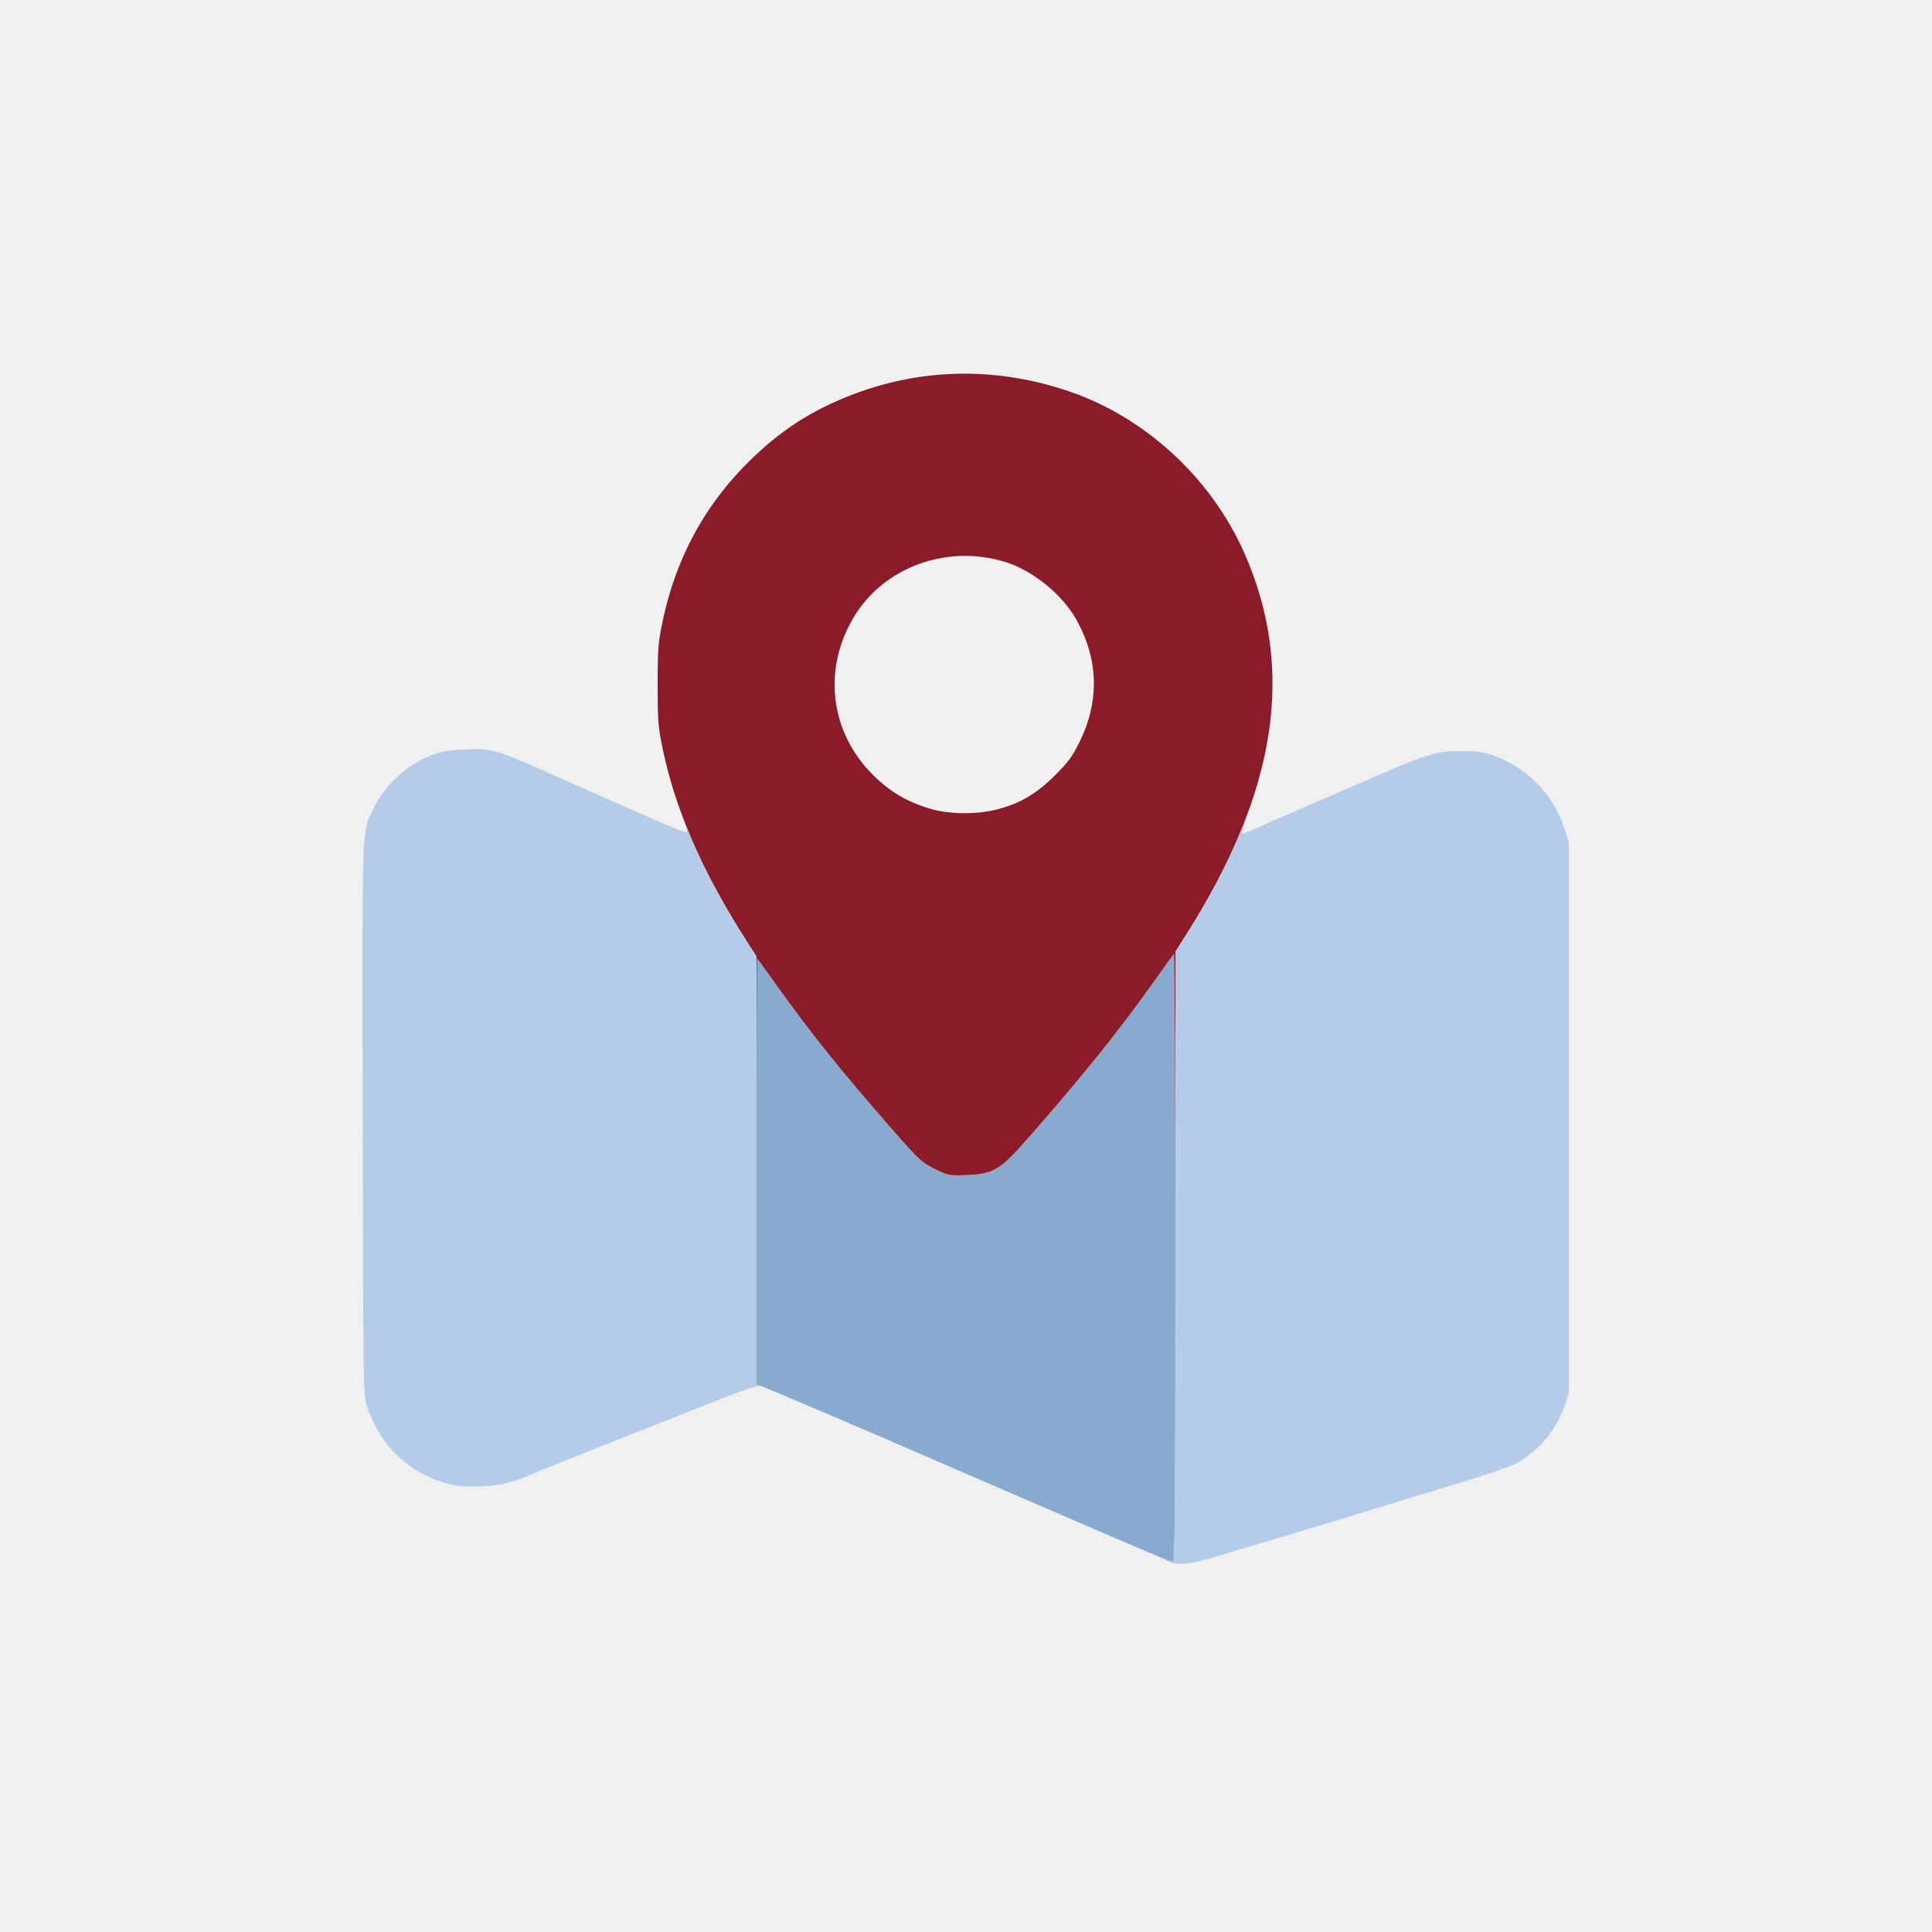
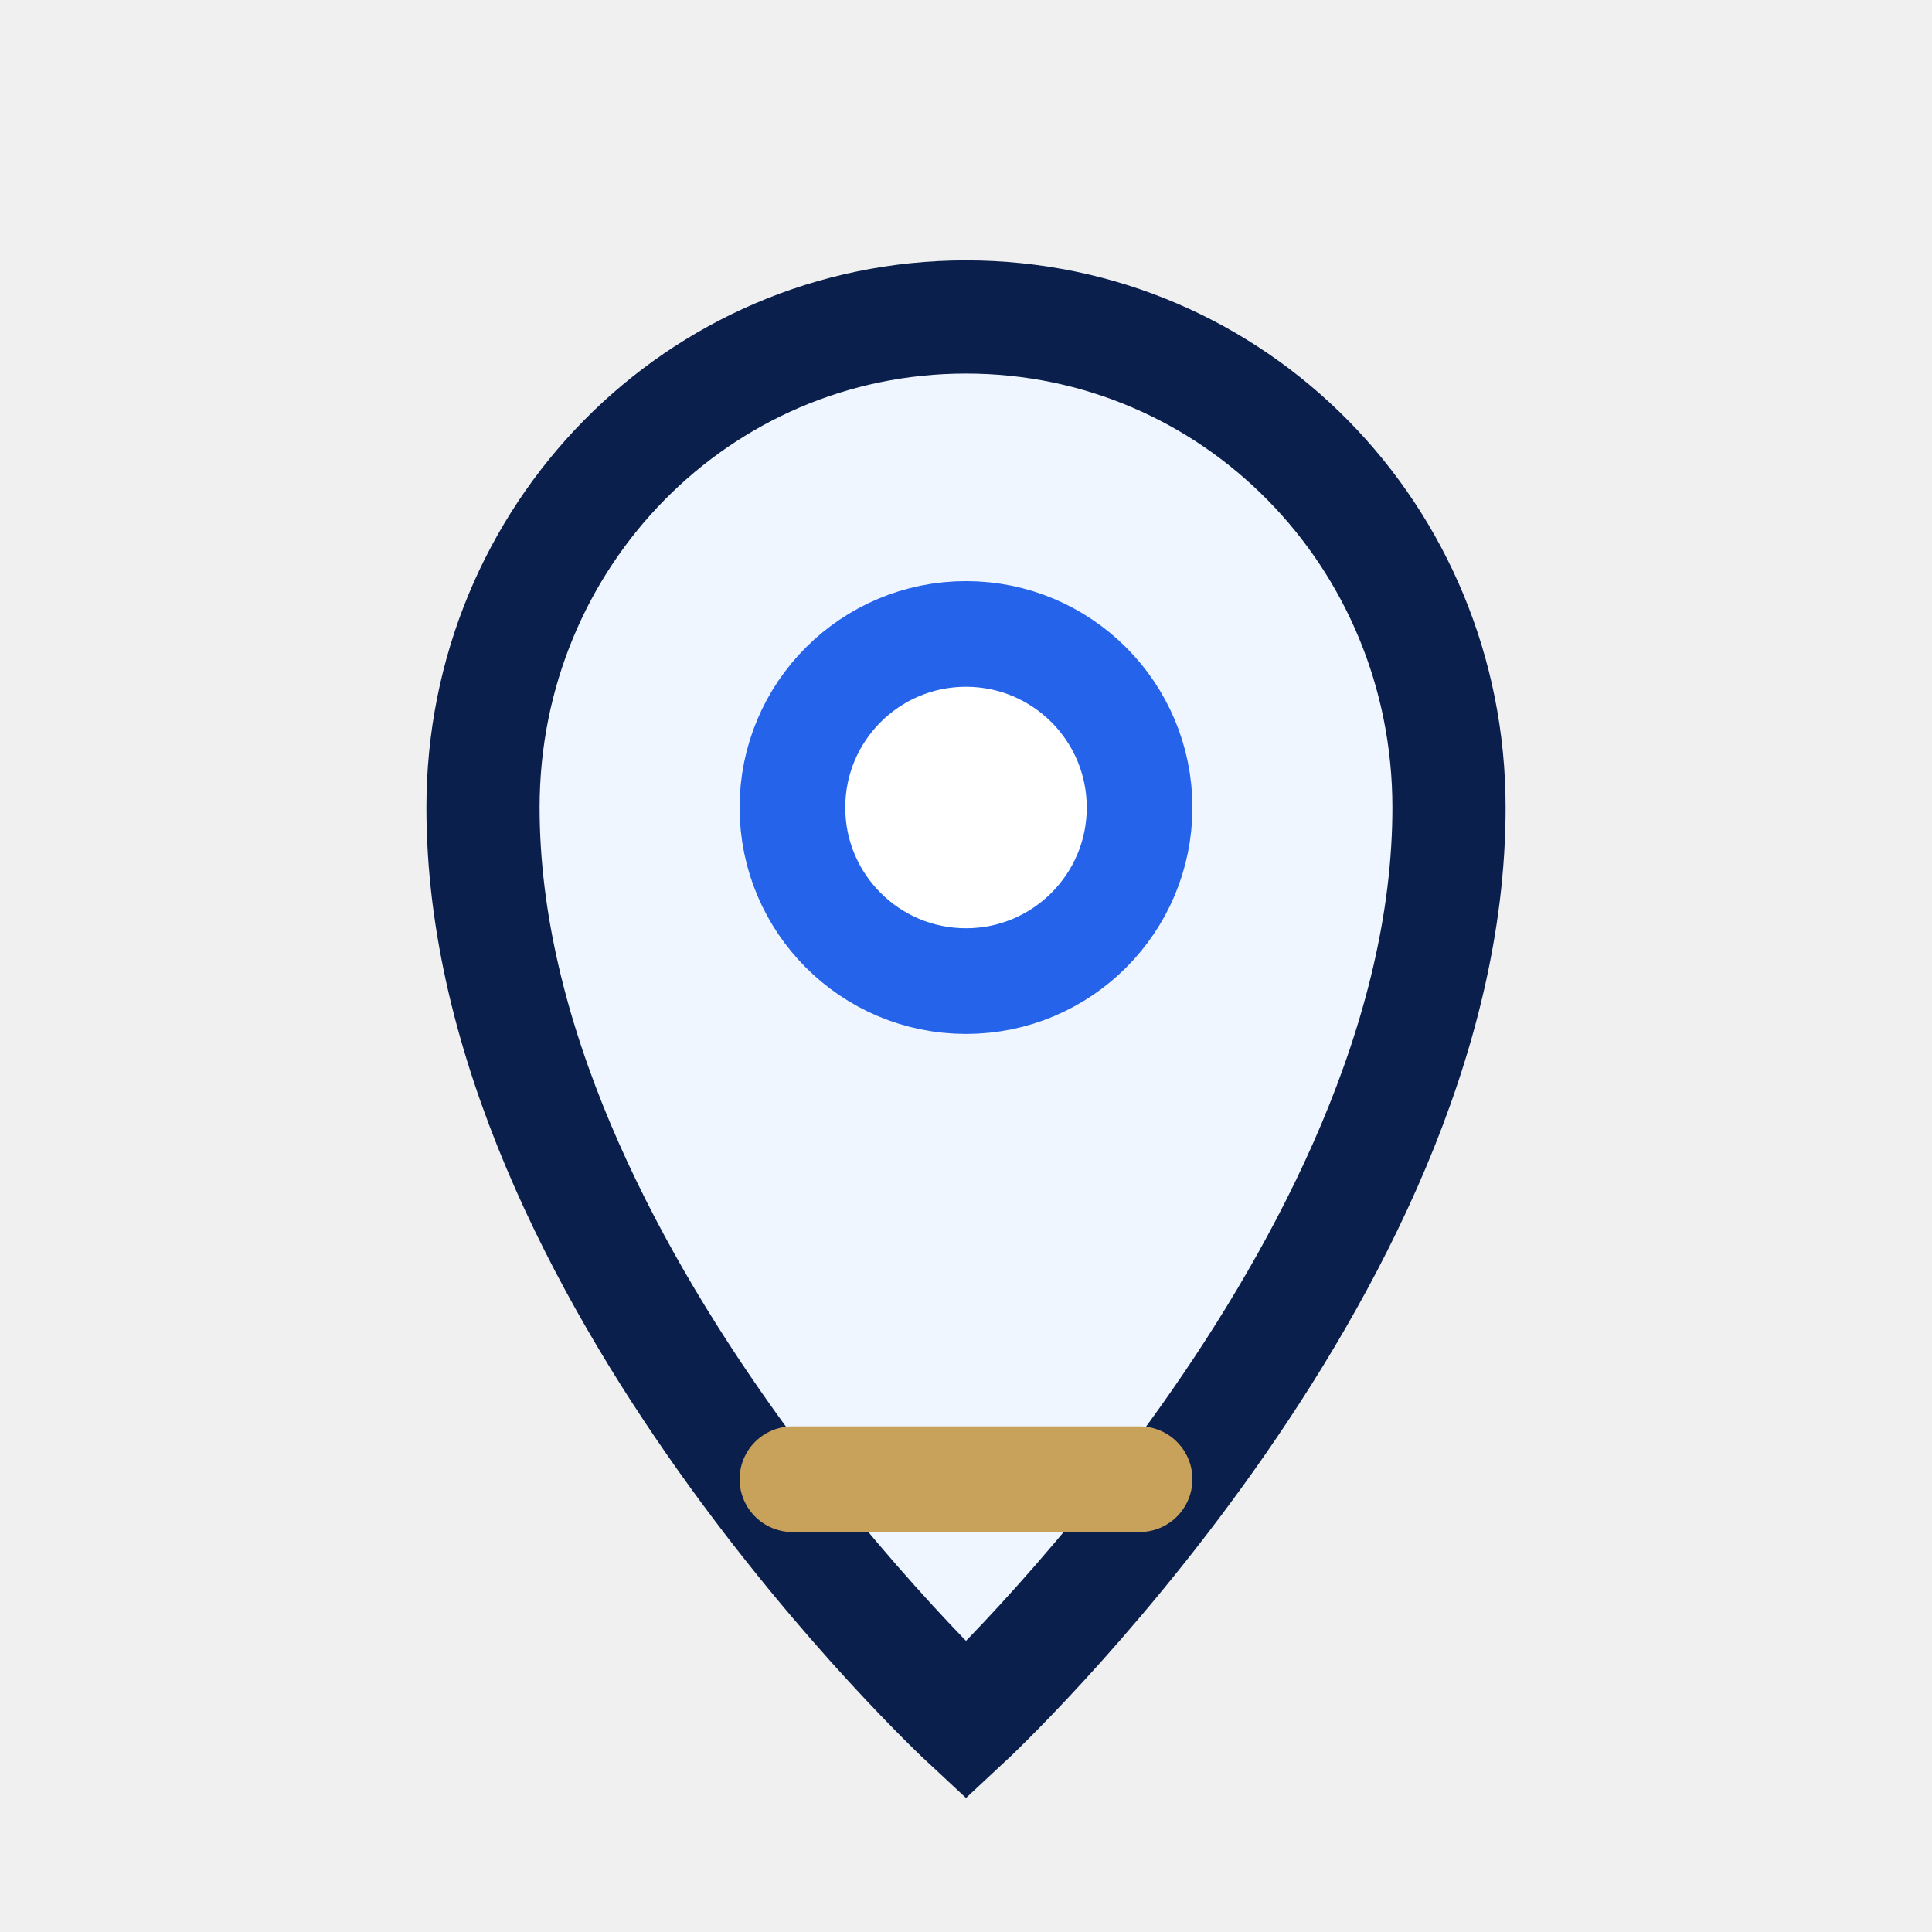
- <svg xmlns="http://www.w3.org/2000/svg" width="1024" height="1024" viewBox="0 0 1024 1024">
-   <g>
-     <path d="M 623.00 666.30 C623.00,795.01 622.74,827.99 621.75,827.97 C621.06,827.95 604.30,820.95 584.50,812.40 C564.70,803.86 540.85,793.57 531.50,789.54 C522.15,785.51 507.08,778.97 498.00,775.02 C468.85,762.31 405.57,735.30 403.25,734.57 L 401.00 733.87 L 401.00 620.77 C401.00,558.70 401.17,508.08 401.39,508.08 L 401.39 508.08 C401.61,508.31 406.61,515.25 412.52,523.50 C430.55,548.67 447.19,569.32 474.74,600.72 C486.99,614.67 488.71,616.24 495.44,619.57 C502.58,623.10 503.06,623.19 512.14,622.82 C526.88,622.22 530.01,620.29 546.29,601.67 C574.42,569.53 593.09,546.29 610.71,521.50 C616.57,513.25 621.74,506.07 622.19,505.55 C622.63,505.03 623.00,577.36 623.00,666.30 Z" fill="rgb(136,170,206)" />
-     <path d="M 623.00 666.20 C623.00,577.31 622.63,505.03 622.19,505.55 C621.74,506.07 616.57,513.25 610.71,521.50 C593.09,546.29 574.42,569.53 546.29,601.67 C530.01,620.29 526.88,622.22 512.14,622.82 C503.06,623.19 502.58,623.10 495.44,619.57 C488.71,616.24 486.99,614.67 474.74,600.72 C447.19,569.32 430.55,548.67 412.52,523.50 C406.61,515.25 401.61,508.31 401.39,508.08 L 401.39 508.08 C401.18,508.08 401.00,558.53 401.00,620.44 L 401.00 507.02 L 396.33 499.76 C371.99,461.90 357.69,428.93 350.81,394.86 C348.84,385.10 348.52,380.54 348.56,362.50 C348.60,343.64 348.88,340.21 351.28,328.90 C357.95,297.47 372.09,270.42 393.50,248.13 C411.62,229.27 429.39,217.52 453.27,208.60 C490.09,194.85 529.48,194.54 567.42,207.70 C607.31,221.54 641.71,253.31 659.24,292.50 C686.84,354.16 677.03,419.32 628.68,495.45 L 623.00 504.39 ZM 493.00 428.65 C503.01,431.64 517.57,431.80 528.39,429.03 C540.52,425.93 549.24,420.81 559.08,411.03 C566.26,403.89 568.43,400.94 572.31,393.00 C582.83,371.48 582.21,349.37 570.49,328.42 C563.04,315.10 547.46,302.43 533.00,297.92 C501.84,288.22 468.12,300.59 452.23,327.56 C435.98,355.13 440.05,388.06 462.49,410.52 C471.48,419.53 480.61,424.95 493.00,428.65 Z" fill="rgb(140,27,42)" />
-     <path d="M 623.00 666.30 L 623.00 504.39 L 628.68 495.45 C643.24,472.51 654.31,450.58 661.91,429.43 C659.69,436.32 658.20,441.53 658.41,441.74 C658.66,442.00 662.84,440.40 667.69,438.20 C672.53,435.99 683.47,431.19 692.00,427.53 C700.53,423.87 713.58,418.23 721.00,414.99 C757.35,399.14 761.02,397.99 774.96,398.03 C782.16,398.05 786.11,398.60 791.06,400.29 C809.17,406.46 823.51,421.17 829.29,439.50 L 831.50 446.50 L 831.50 738.50 L 829.19 745.19 C824.64,758.36 815.20,769.44 803.06,775.87 C800.00,777.49 786.70,782.05 773.50,786.00 C760.30,789.95 744.78,794.67 739.00,796.48 C723.63,801.32 676.47,815.60 669.50,817.54 C666.20,818.45 656.39,821.41 647.71,824.10 C631.13,829.25 623.95,830.09 619.00,827.46 C617.97,826.92 608.75,822.86 596.57,817.58 C610.69,823.60 621.21,827.96 621.75,827.97 C622.74,827.99 623.00,795.01 623.00,666.30 ZM 357.19 419.63 C365.25,445.27 377.92,471.11 396.33,499.76 L 401.00 507.02 L 401.00 733.87 L 403.25 734.57 C403.26,734.58 403.27,734.58 403.28,734.58 C401.66,734.11 392.74,737.20 371.80,745.51 C355.68,751.90 331.02,761.66 317.00,767.19 C302.98,772.73 289.70,778.05 287.50,779.00 C271.83,785.81 266.56,787.25 255.50,787.75 C247.42,788.12 242.89,787.84 238.42,786.69 C216.88,781.16 201.74,766.83 194.37,745.00 C192.59,739.76 192.49,732.74 192.23,594.29 C192.22,589.91 192.21,585.66 192.21,581.52 C191.96,452.75 191.94,442.12 195.75,433.11 C196.22,432.01 196.74,430.93 197.33,429.67 C203.36,416.68 215.41,405.36 228.50,400.39 C234.04,398.28 237.81,397.62 246.58,397.24 C260.30,396.65 263.26,397.43 286.98,407.98 C349.22,435.65 361.60,441.00 363.37,441.00 C364.59,441.00 364.42,439.92 362.47,435.11 C360.88,431.20 359.01,425.66 357.19,419.63 ZM 673.86 376.43 C676.27,347.36 671.37,319.59 659.24,292.50 C671.55,320.01 676.40,347.37 673.86,376.43 Z" fill="rgb(180,204,231)" />
-   </g>
+ <svg xmlns="http://www.w3.org/2000/svg" viewBox="0 0 512 512" fill="none">
+   <path d="M256 456s128-119 128-242c0-72-57-130-128-130s-128 58-128 130c0 123 128 242 128 242z" fill="#EFF6FF" stroke="#0B1F4D" stroke-width="30" />
+   <circle cx="256" cy="214" r="46" fill="#fff" stroke="#2563EB" stroke-width="28" />
+   <path d="M210 392h92" stroke="#C8A15A" stroke-width="28" stroke-linecap="round" />
</svg>
